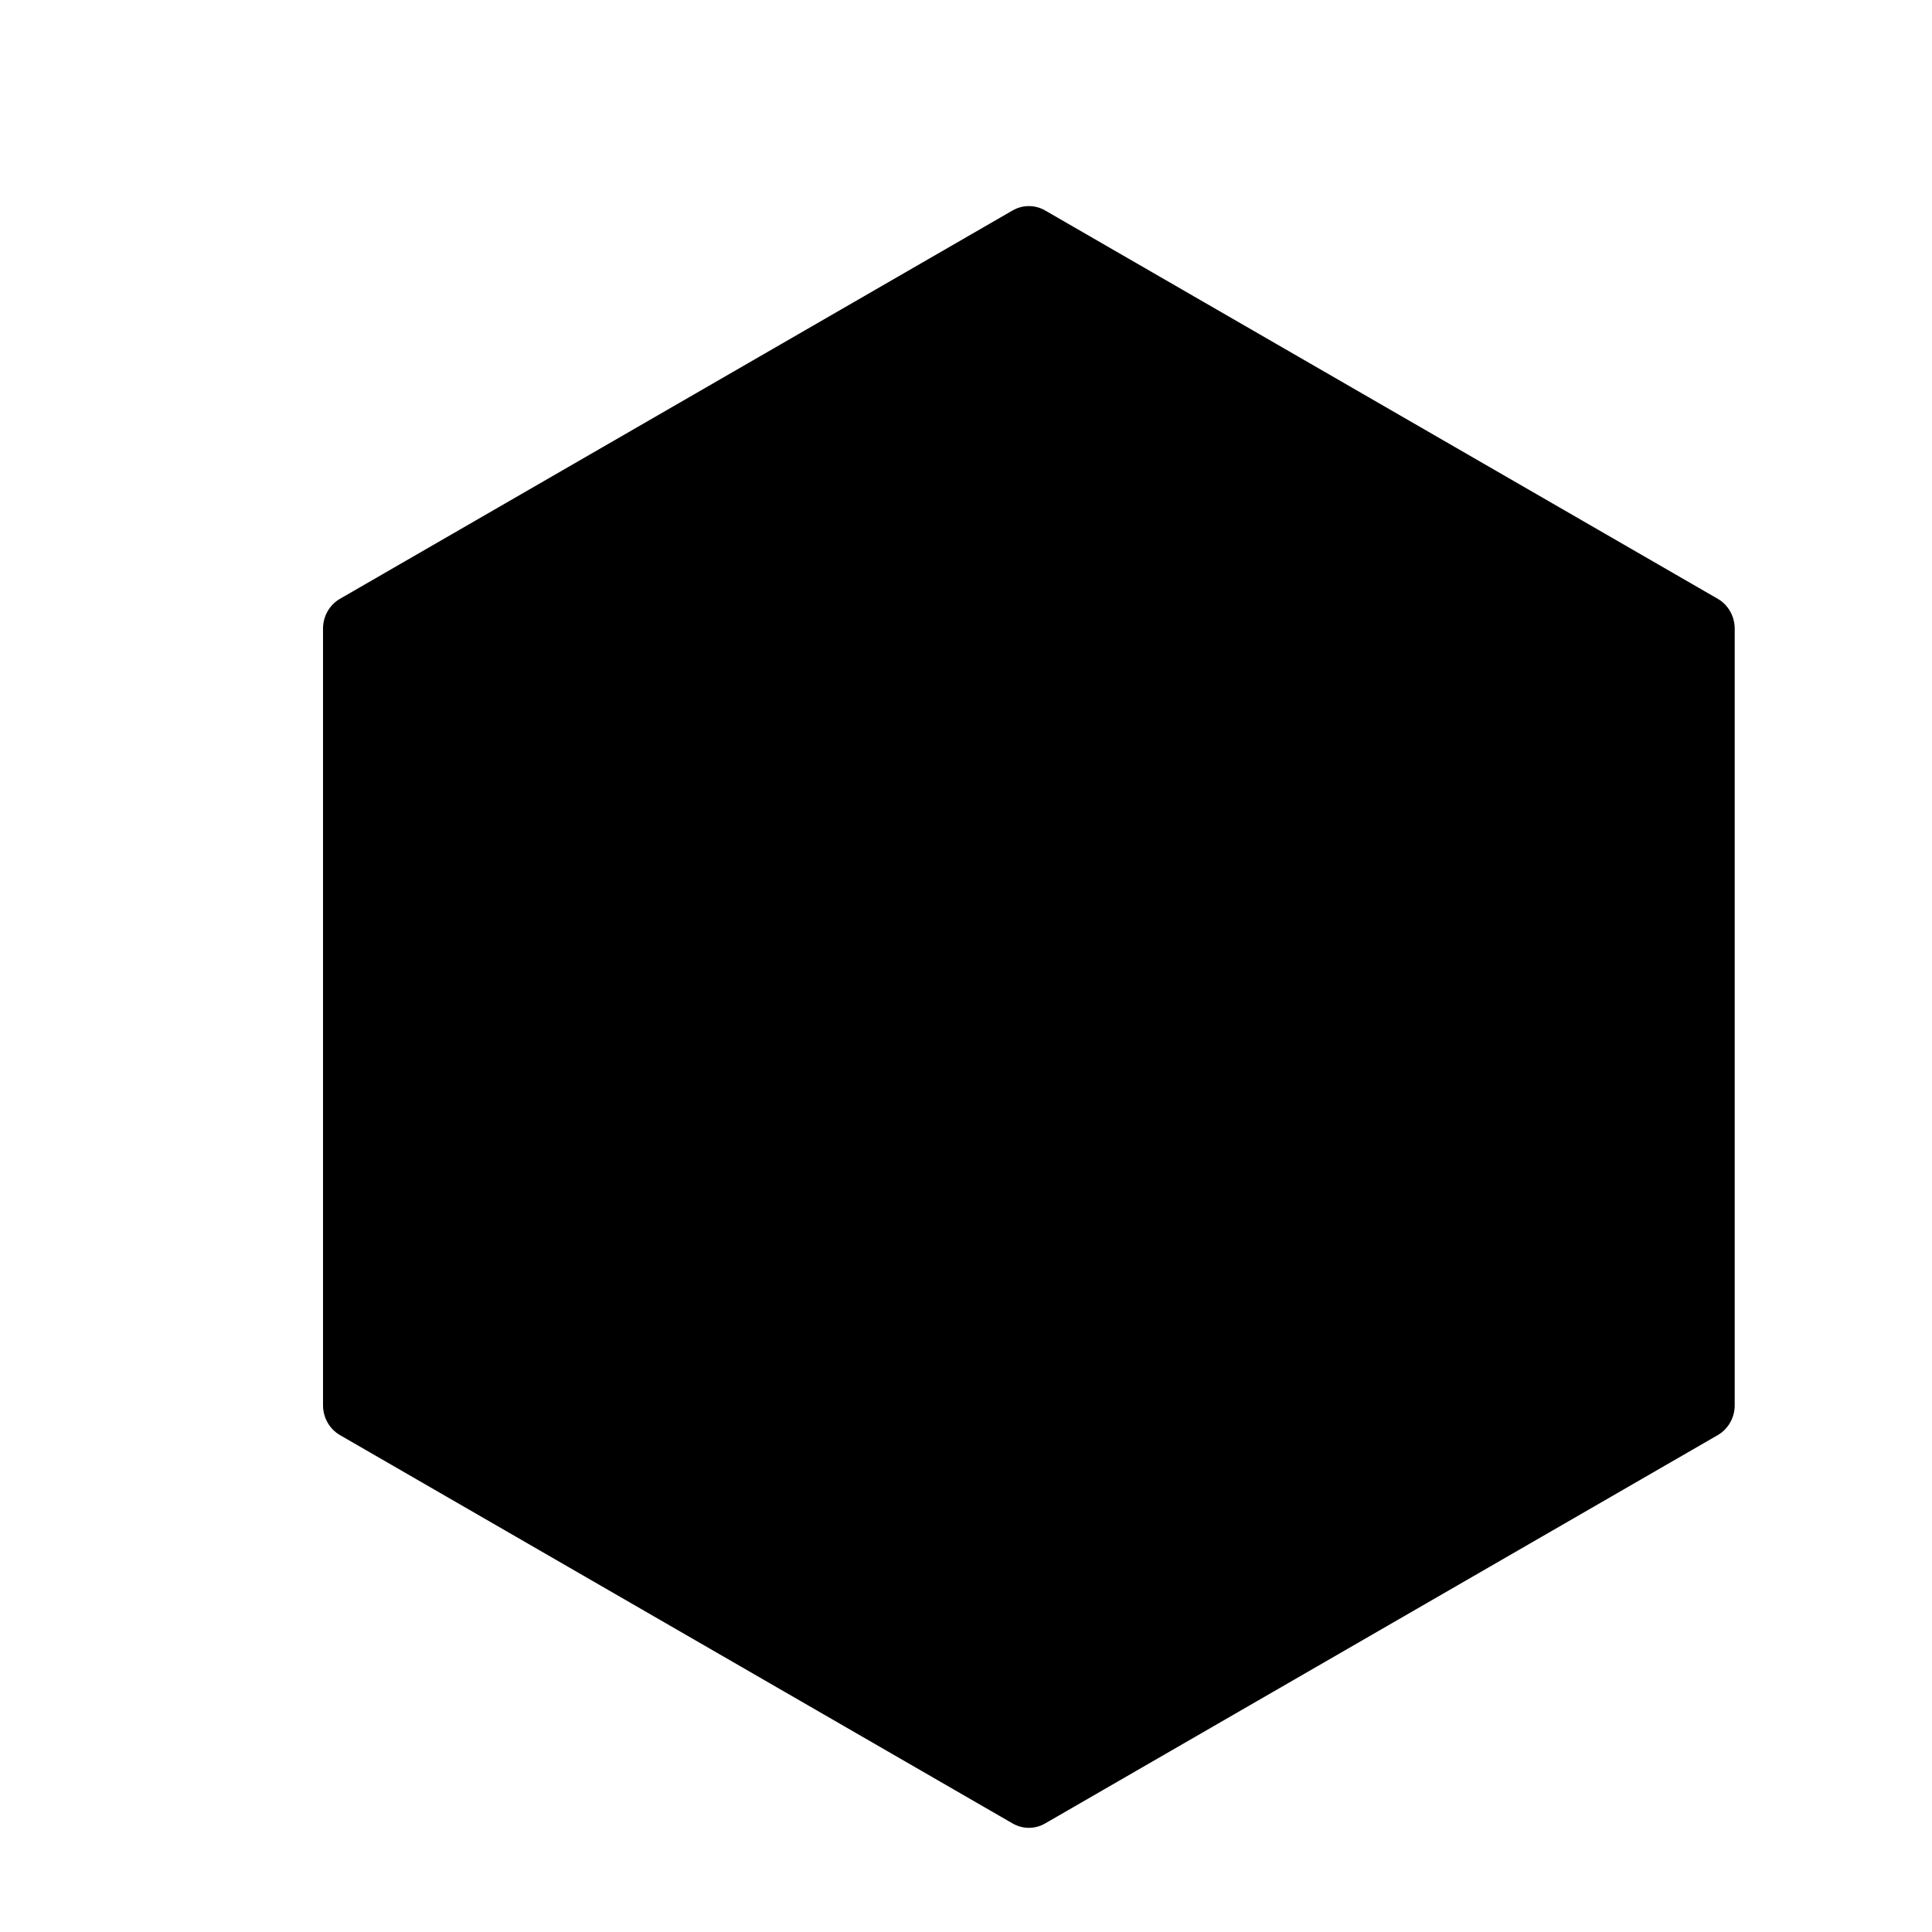
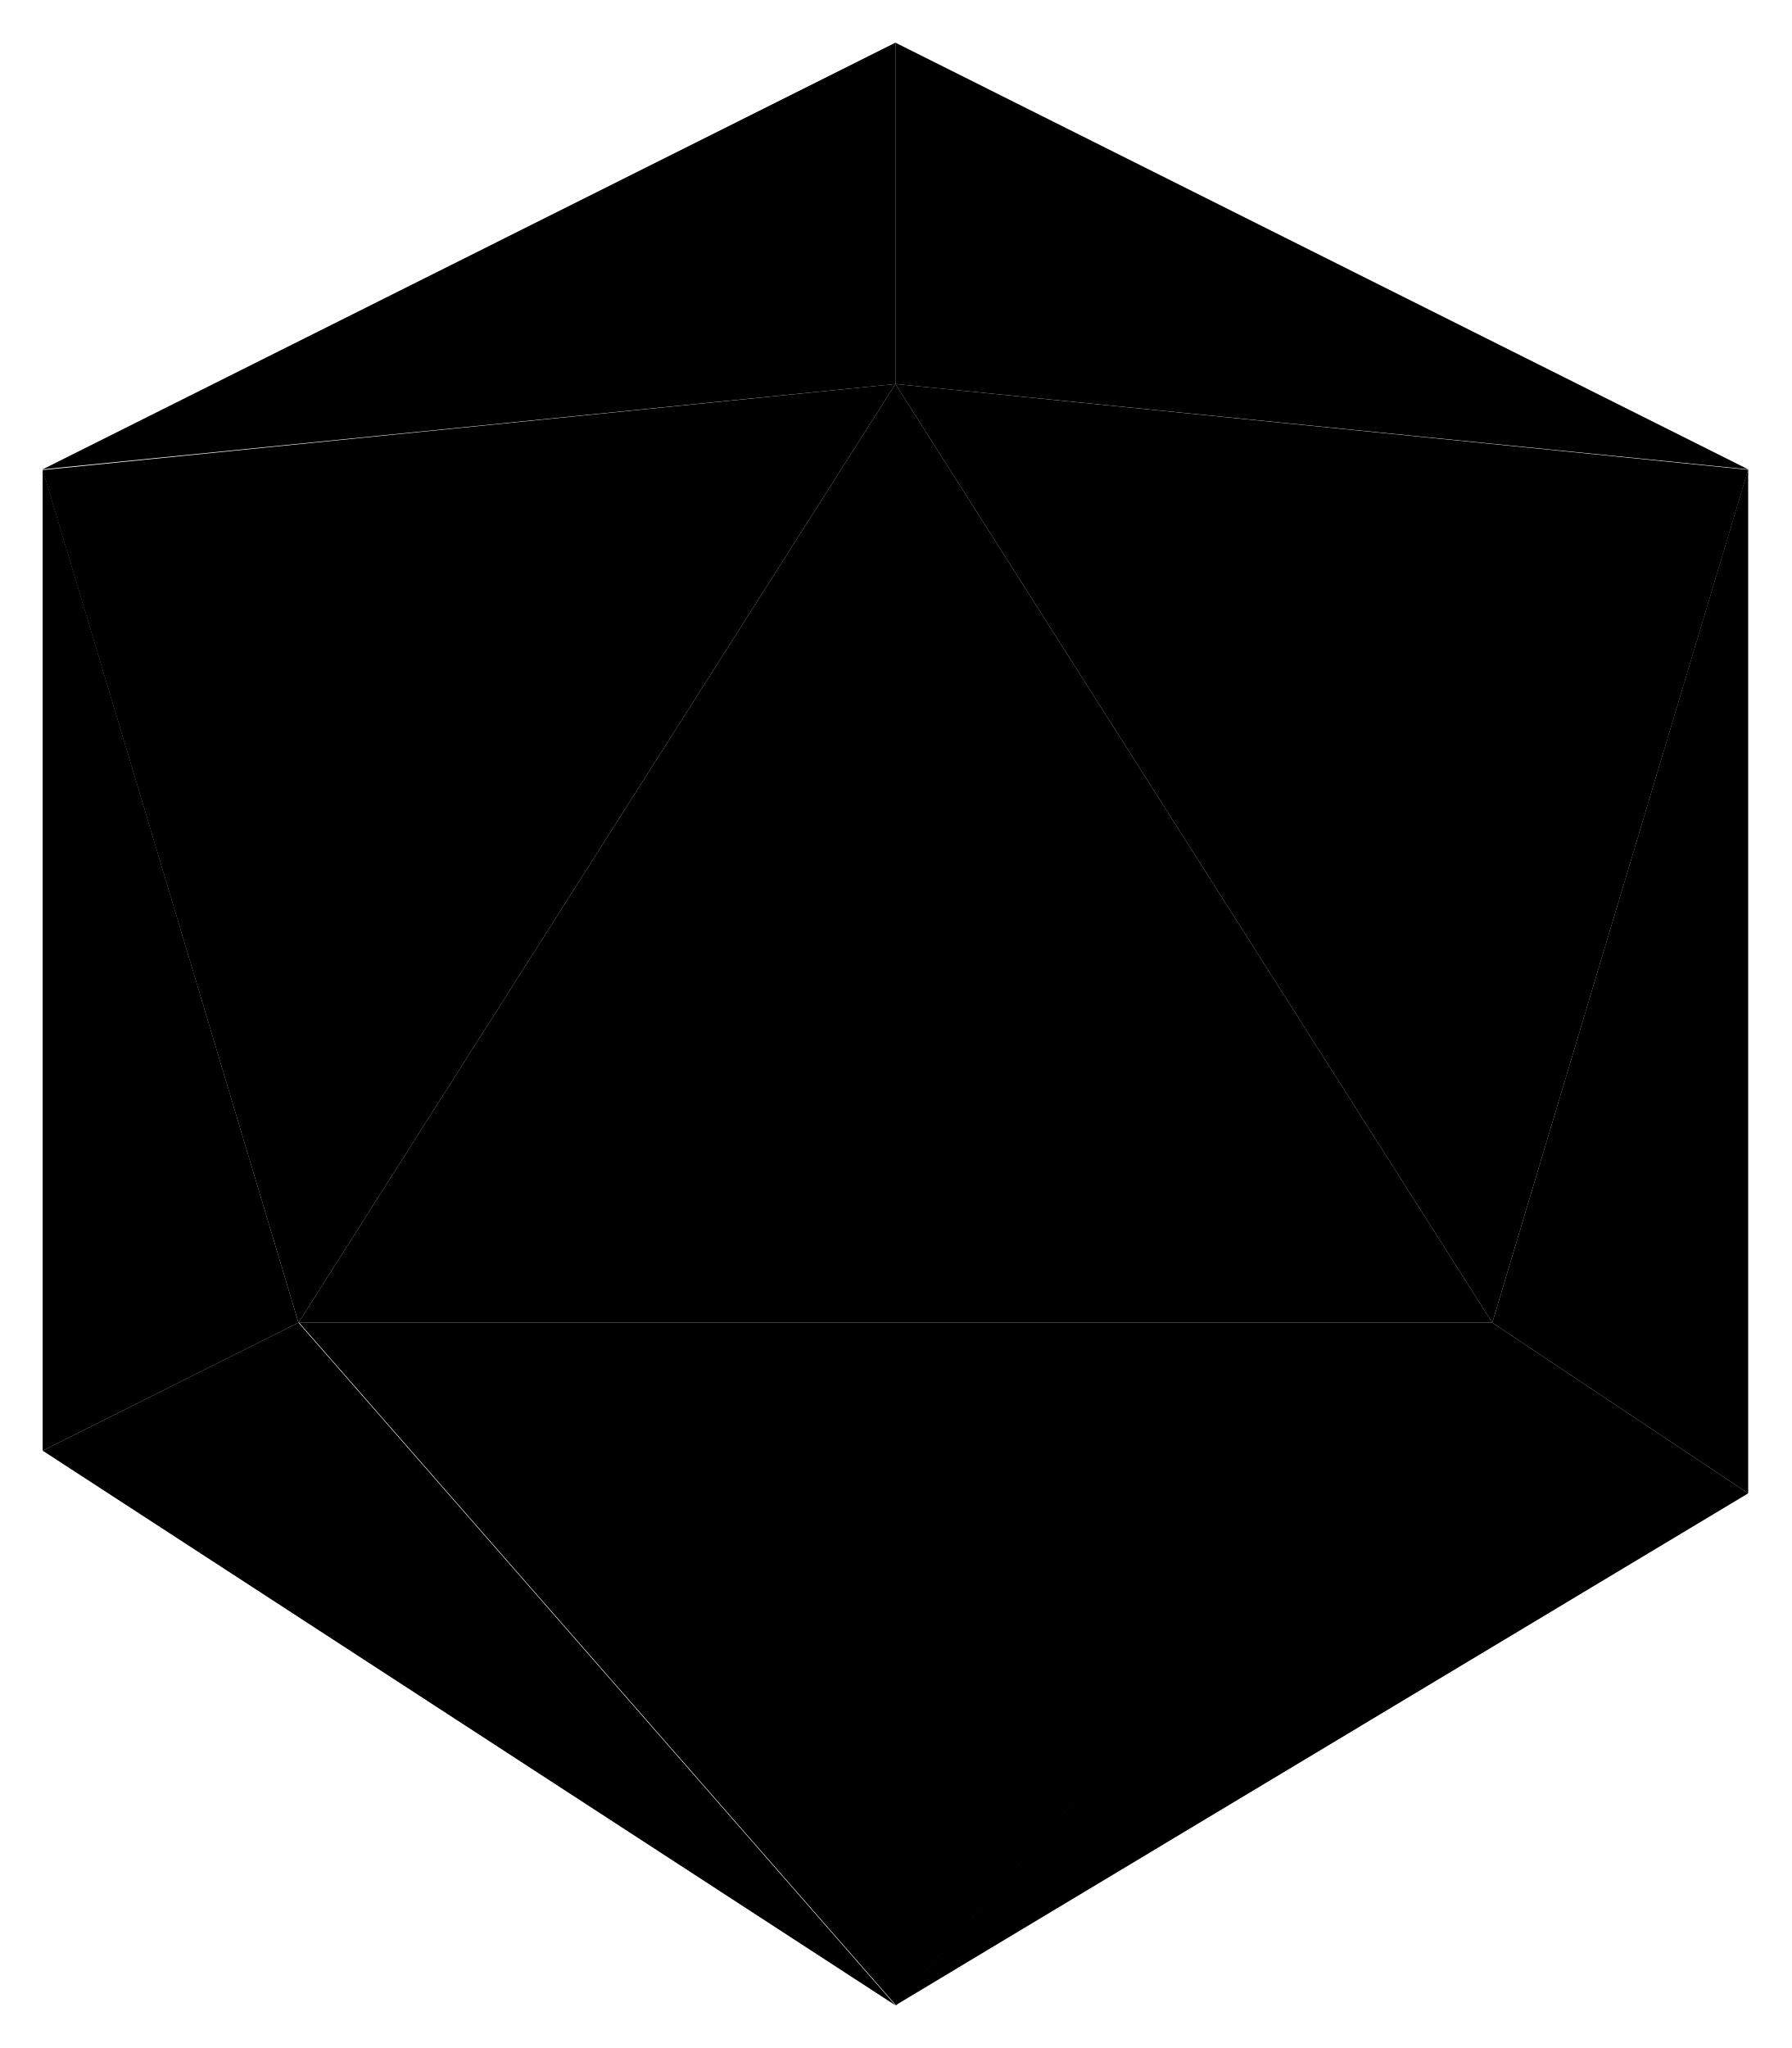
- <svg xmlns="http://www.w3.org/2000/svg" viewBox="0 0 512 512">
-   <path d="M276.97,55.775C274.293,54.23 271.027,54.23 268.349,55.775L90.105,158.685C87.325,160.29 85.604,163.314 85.604,166.594L85.604,372.414C85.604,375.694 87.325,378.718 90.105,380.323L268.349,483.233C271.027,484.779 274.293,484.779 276.97,483.233L455.215,380.323C457.994,378.718 459.715,375.694 459.715,372.414L459.715,166.594C459.715,163.314 457.994,160.29 455.215,158.685L276.97,55.775Z" />
+ <svg xmlns="http://www.w3.org/2000/svg" viewBox="0 0 42 48">
+   <path d="M6.997 31L34.984 31L20.991 9L6.997 31Z" stroke-linejoin="round" />
+   <path d="M20.991 1V9L40.982 11L20.991 1Z" stroke-linejoin="round" />
+   <path d="M20.991 1V9L1 11L20.991 1Z" stroke-linejoin="round" />
+   <path d="M40.982 11L34.984 31L40.982 35L40.982 11Z" stroke-linejoin="round" />
+   <path d="M20.991 9L34.984 31L40.982 11.011L20.991 9Z" stroke-linejoin="round" />
+   <path d="M40.982 35L34.984 31L20.991 47L40.982 35Z" stroke-linejoin="round" />
+   <path d="M1 11L6.997 31L1 34L1 11Z" stroke-linejoin="round" />
+   <path d="M20.991 9L6.997 31L1 11.017L20.991 9Z" stroke-linejoin="round" />
+   <path d="M1 34L6.997 31L20.991 47L1 34Z" stroke-linejoin="round" />
+   <path d="M21.006 47L35 31L7.013 31L21.006 47Z" stroke-linejoin="round" />
</svg>
